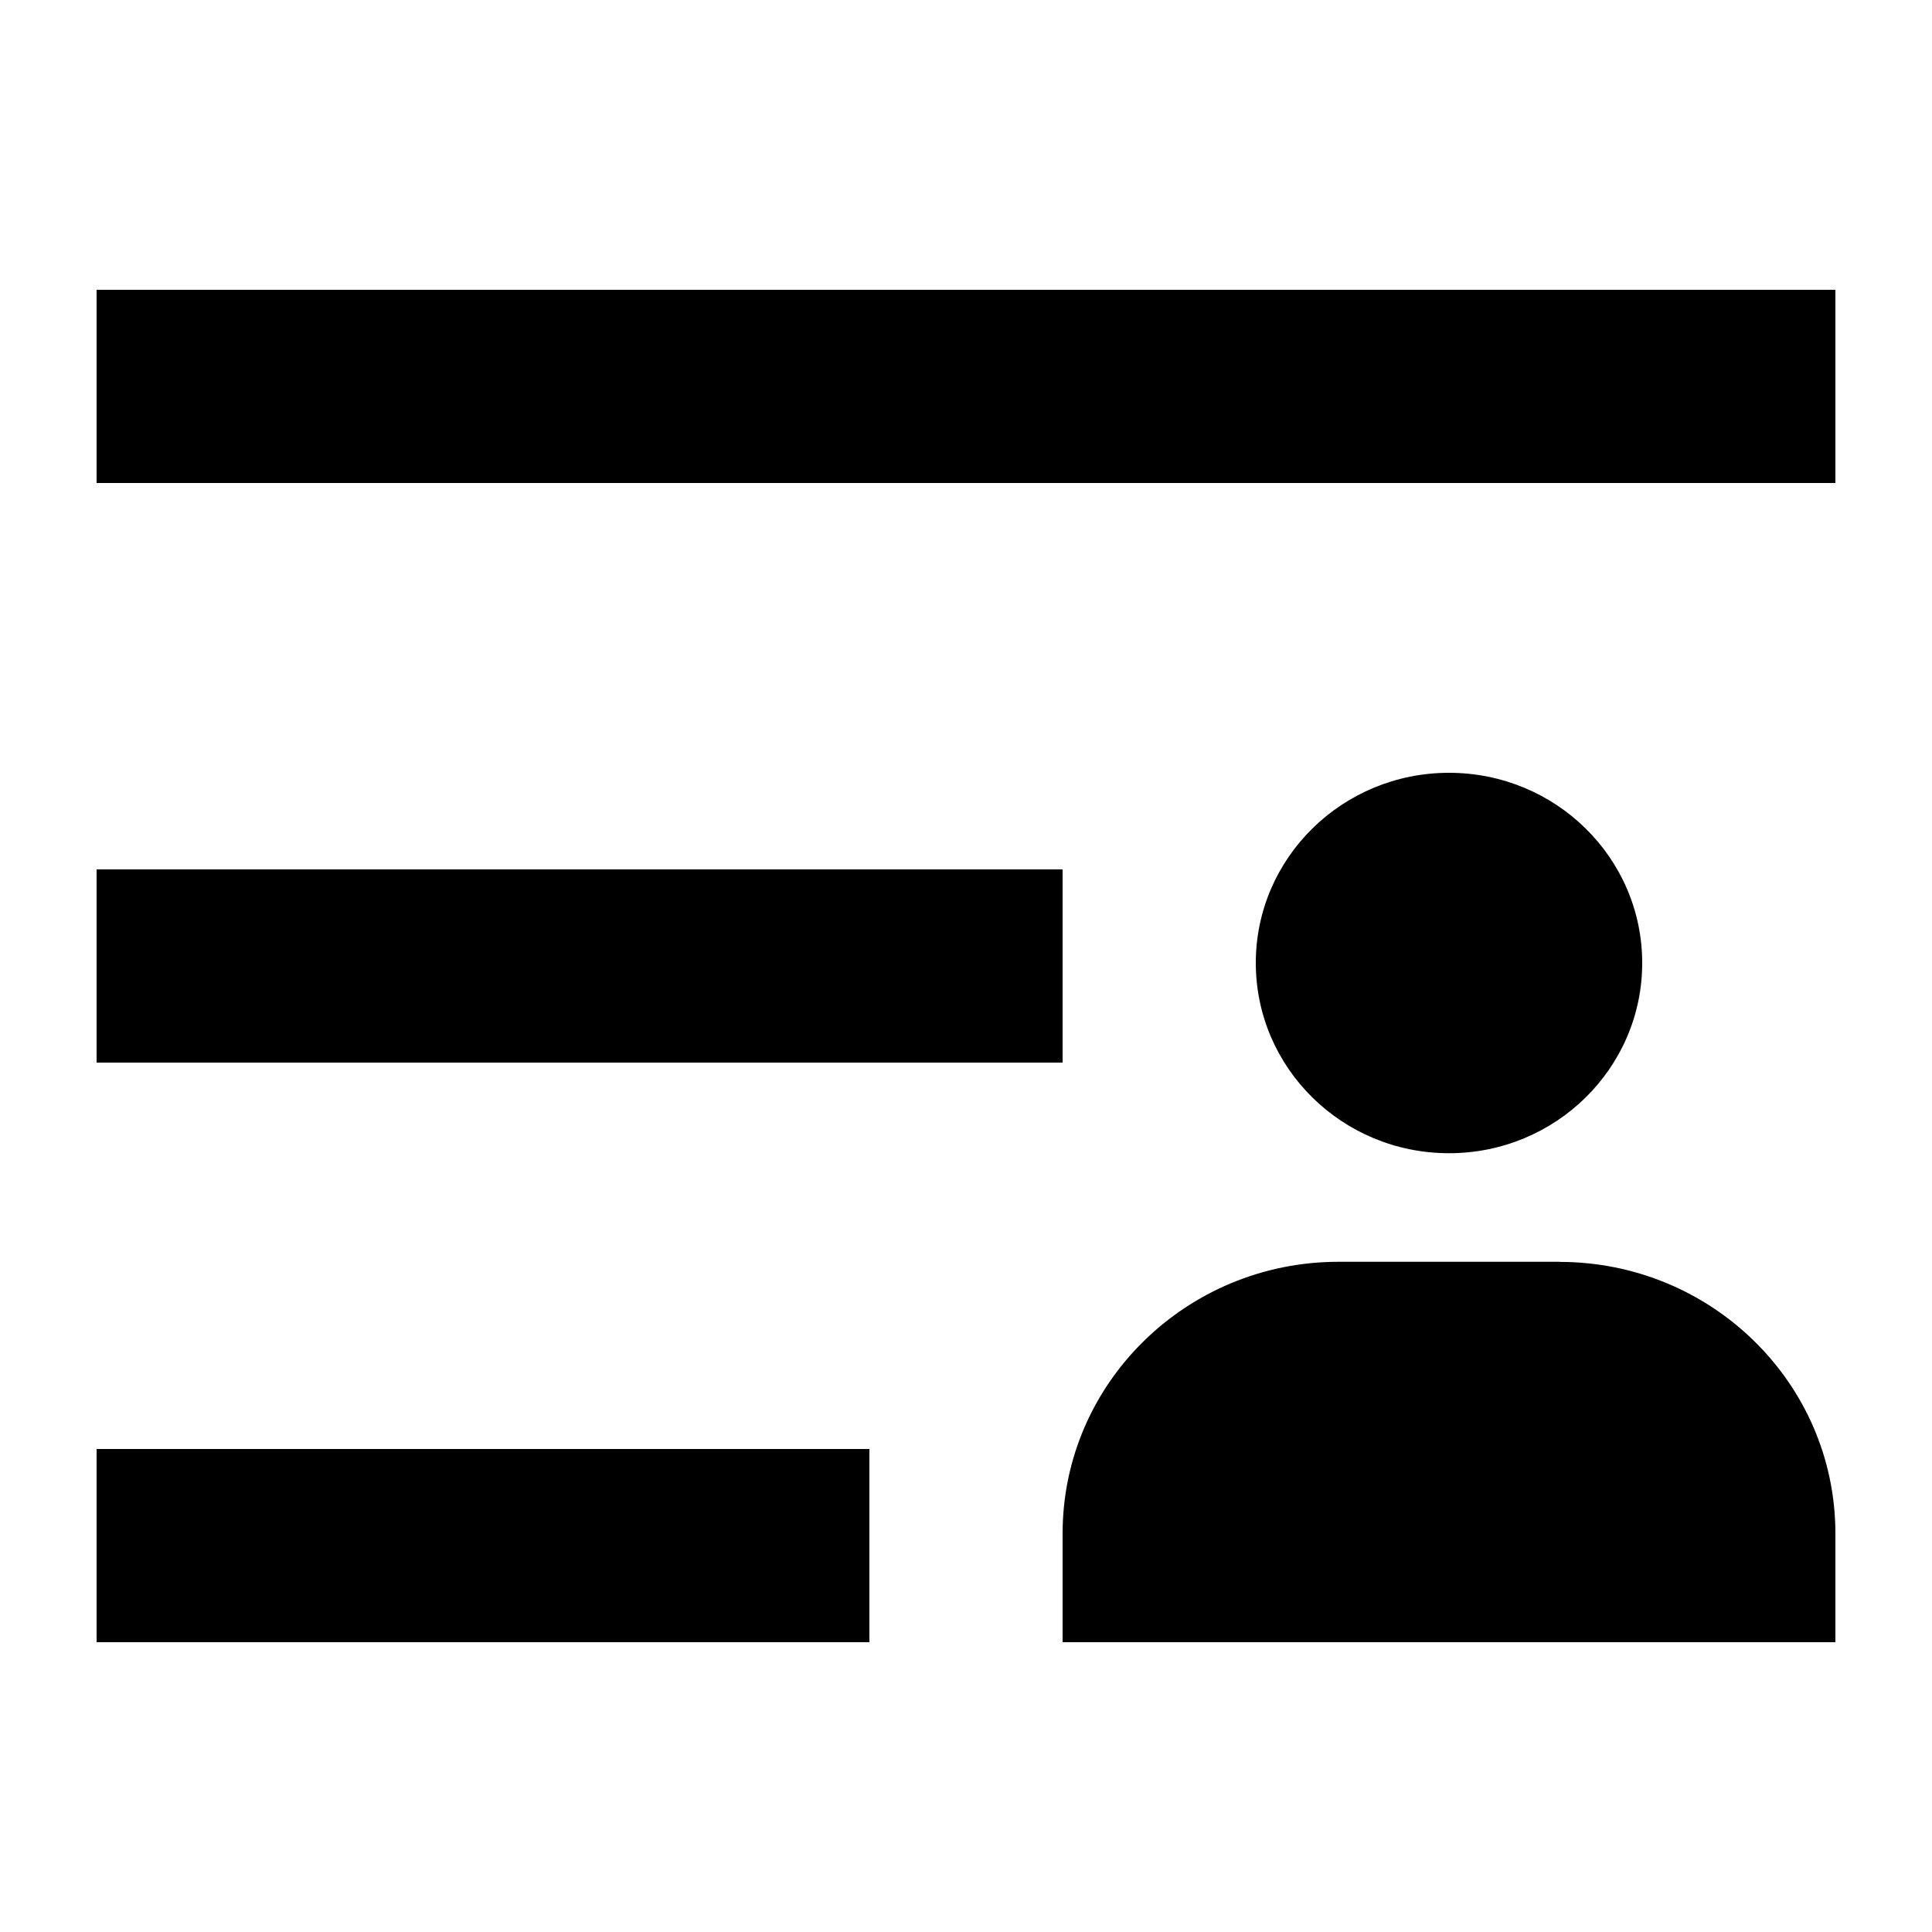
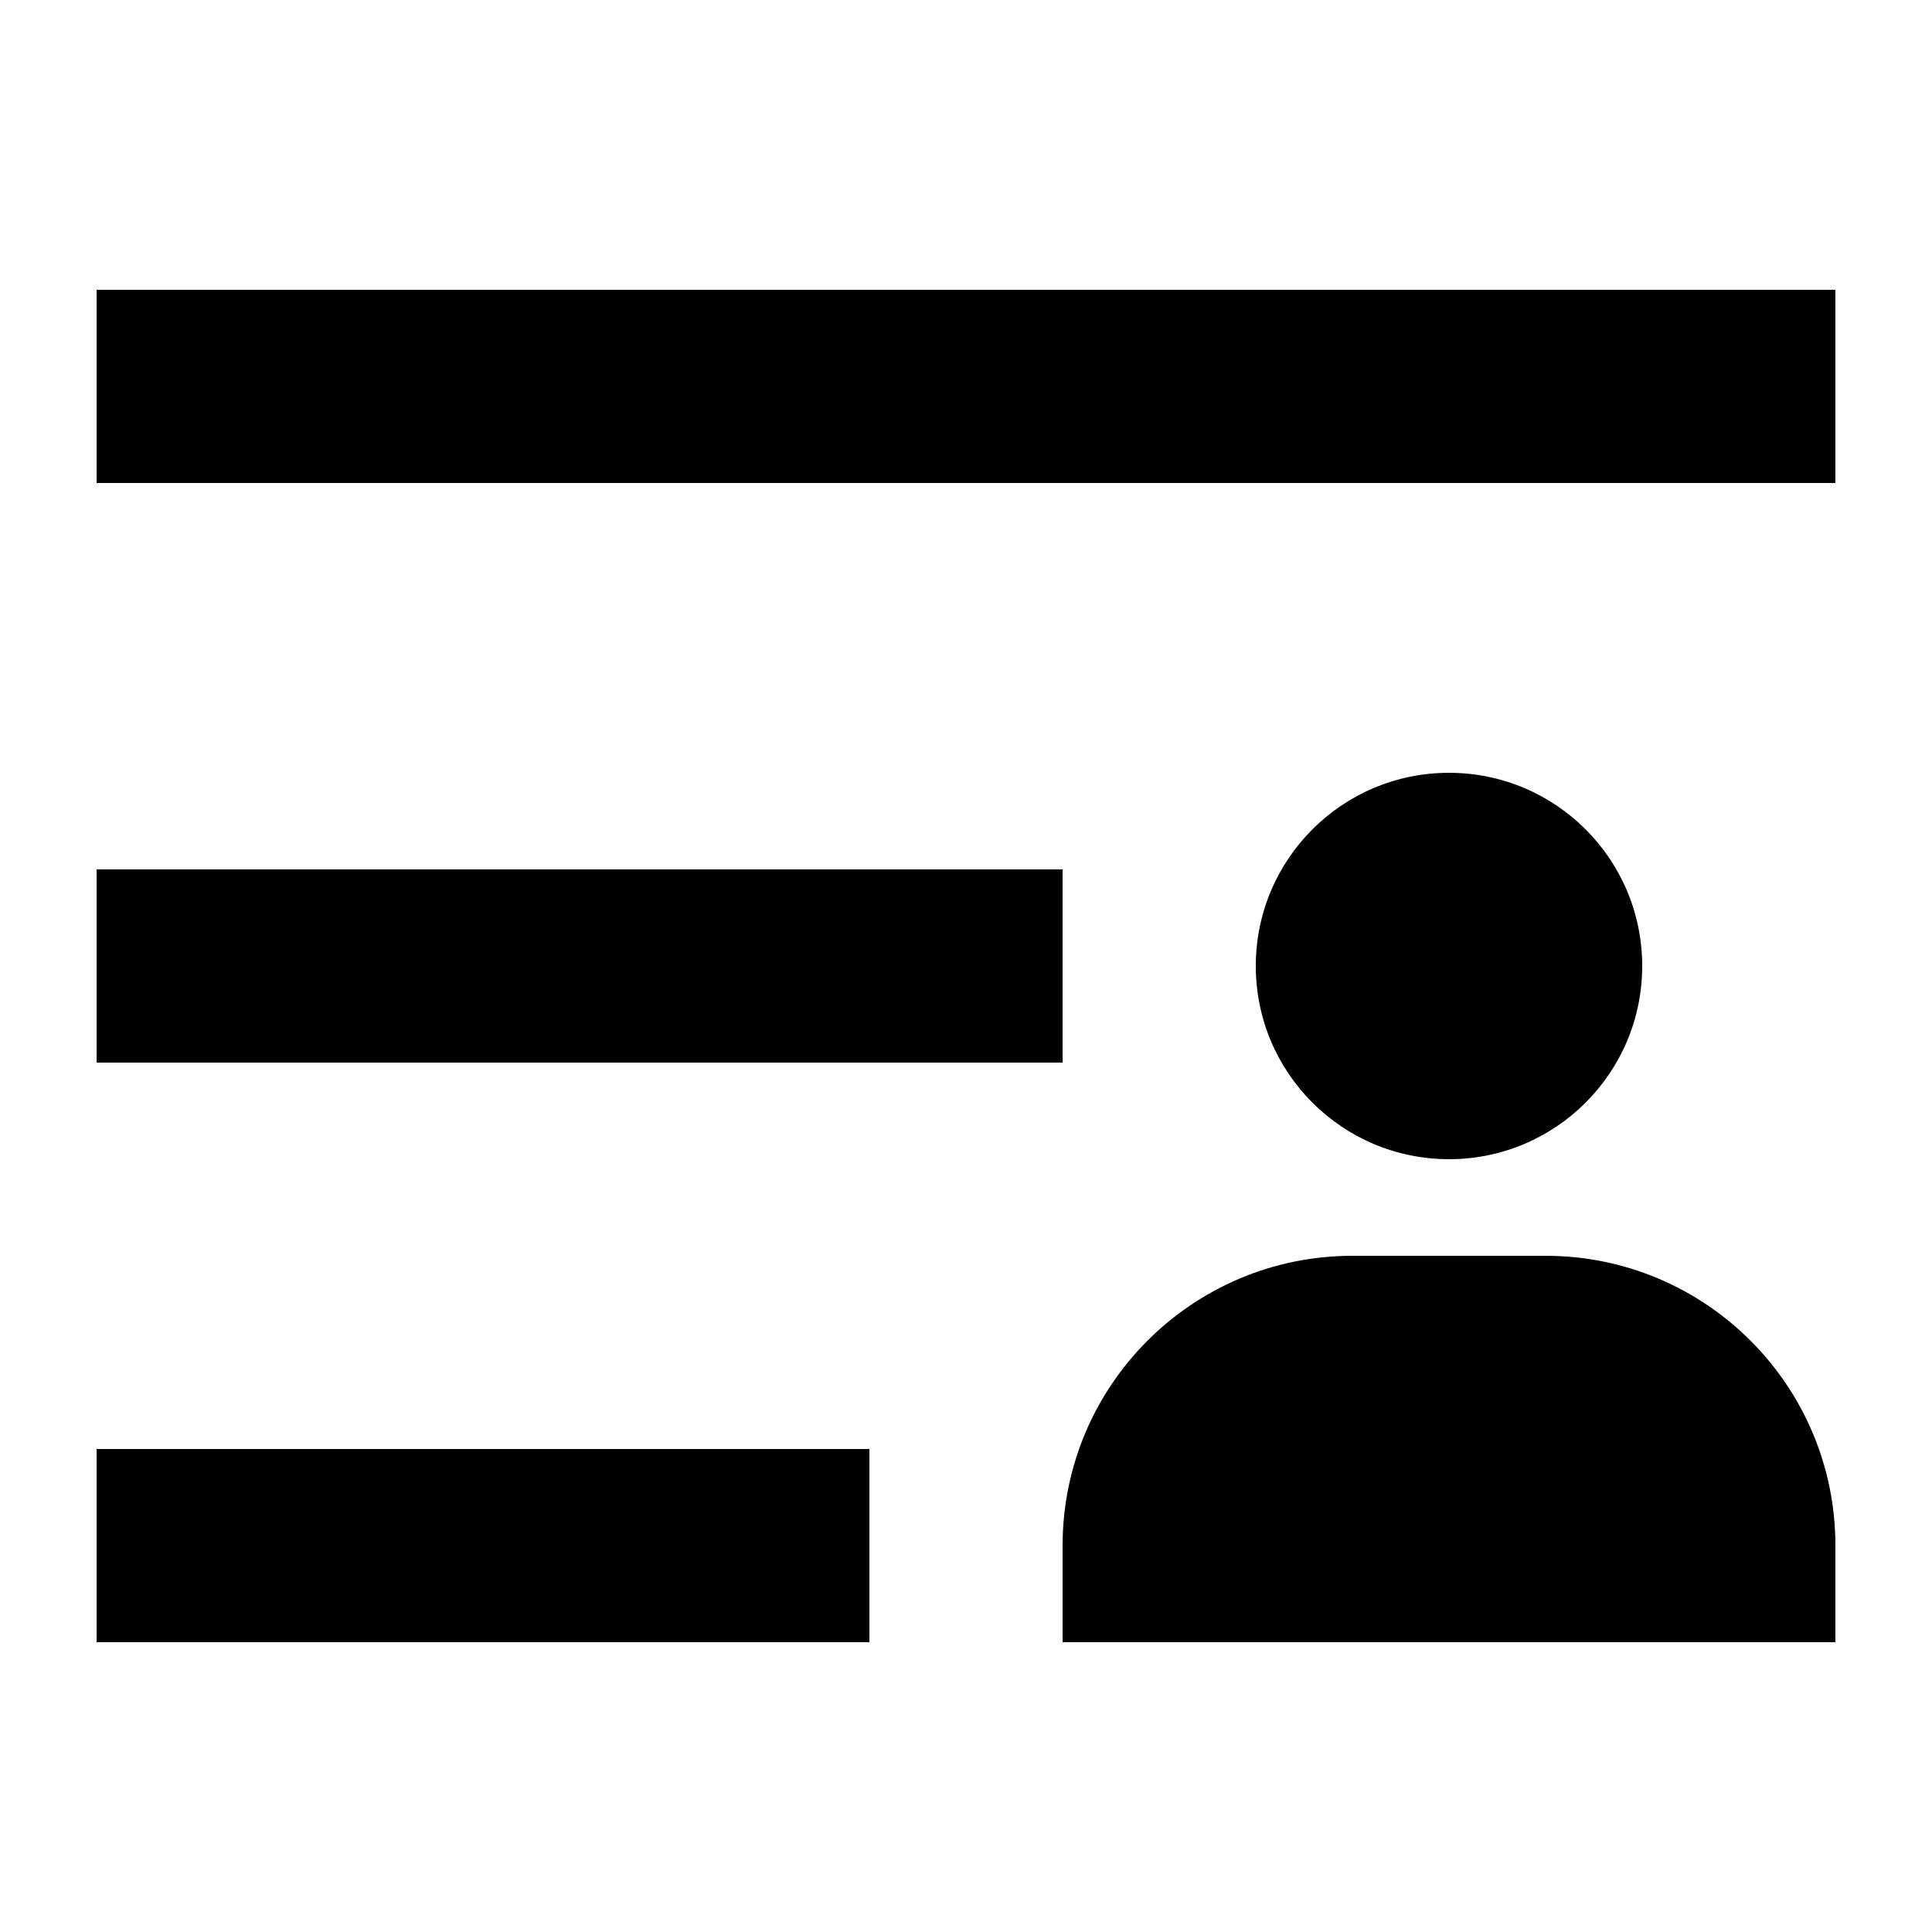
<svg xmlns="http://www.w3.org/2000/svg" width="20" height="20" viewBox="0 0 20 20">
-   <path d="M16.143 13.063c1.578 0 2.857 1.259 2.857 2.812V17h-8v-1.125c0-1.553 1.28-2.813 2.857-2.813h2.286ZM9 17H1v-2h8zm6-9c1.105 0 2 .881 2 1.969 0 1.087-.895 1.969-2 1.969s-2-.882-2-1.97C13 8.882 13.895 8 15 8m-4 3H1V9h10zm8-6H1V3h18z" />
+   <path d="M1 3h18v2H1zm0 6h10v2H1zm0 6h8v2H1zm10 2v-1a3 3 0 0 1 3-3h2a3 3 0 0 1 3 3v1z" />
+   <circle cx="15" cy="10" r="2" />
</svg>
